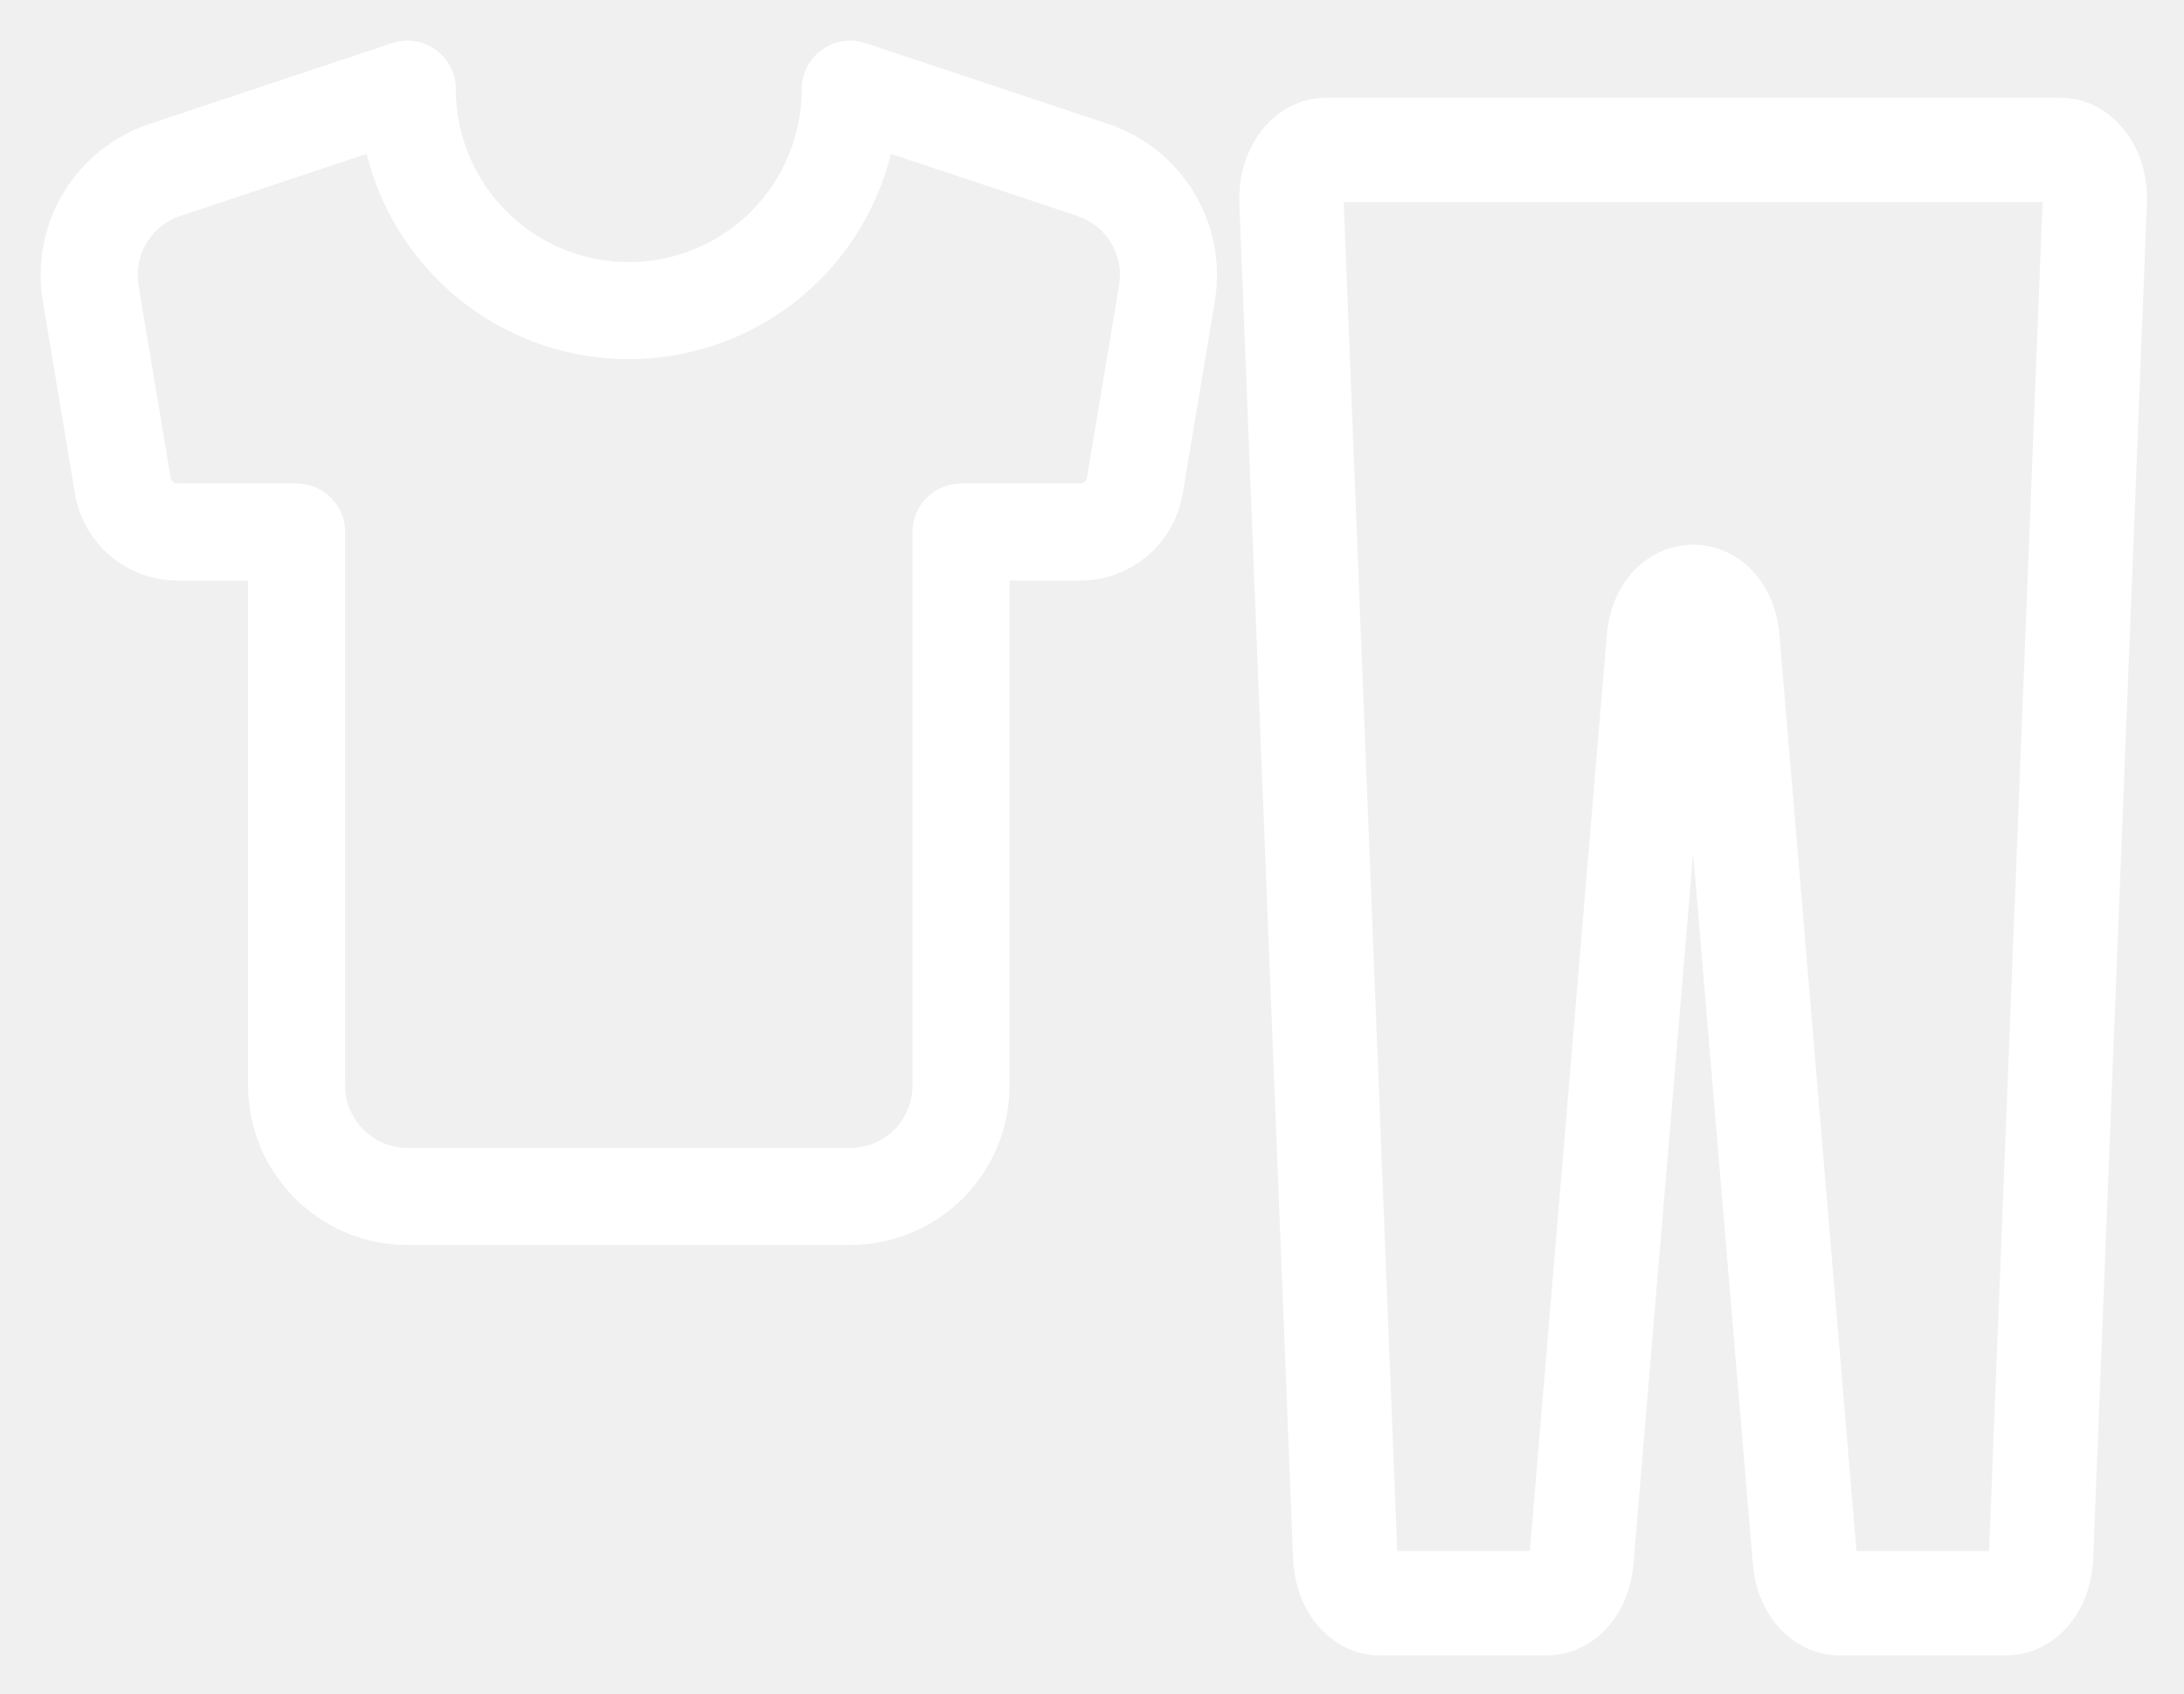
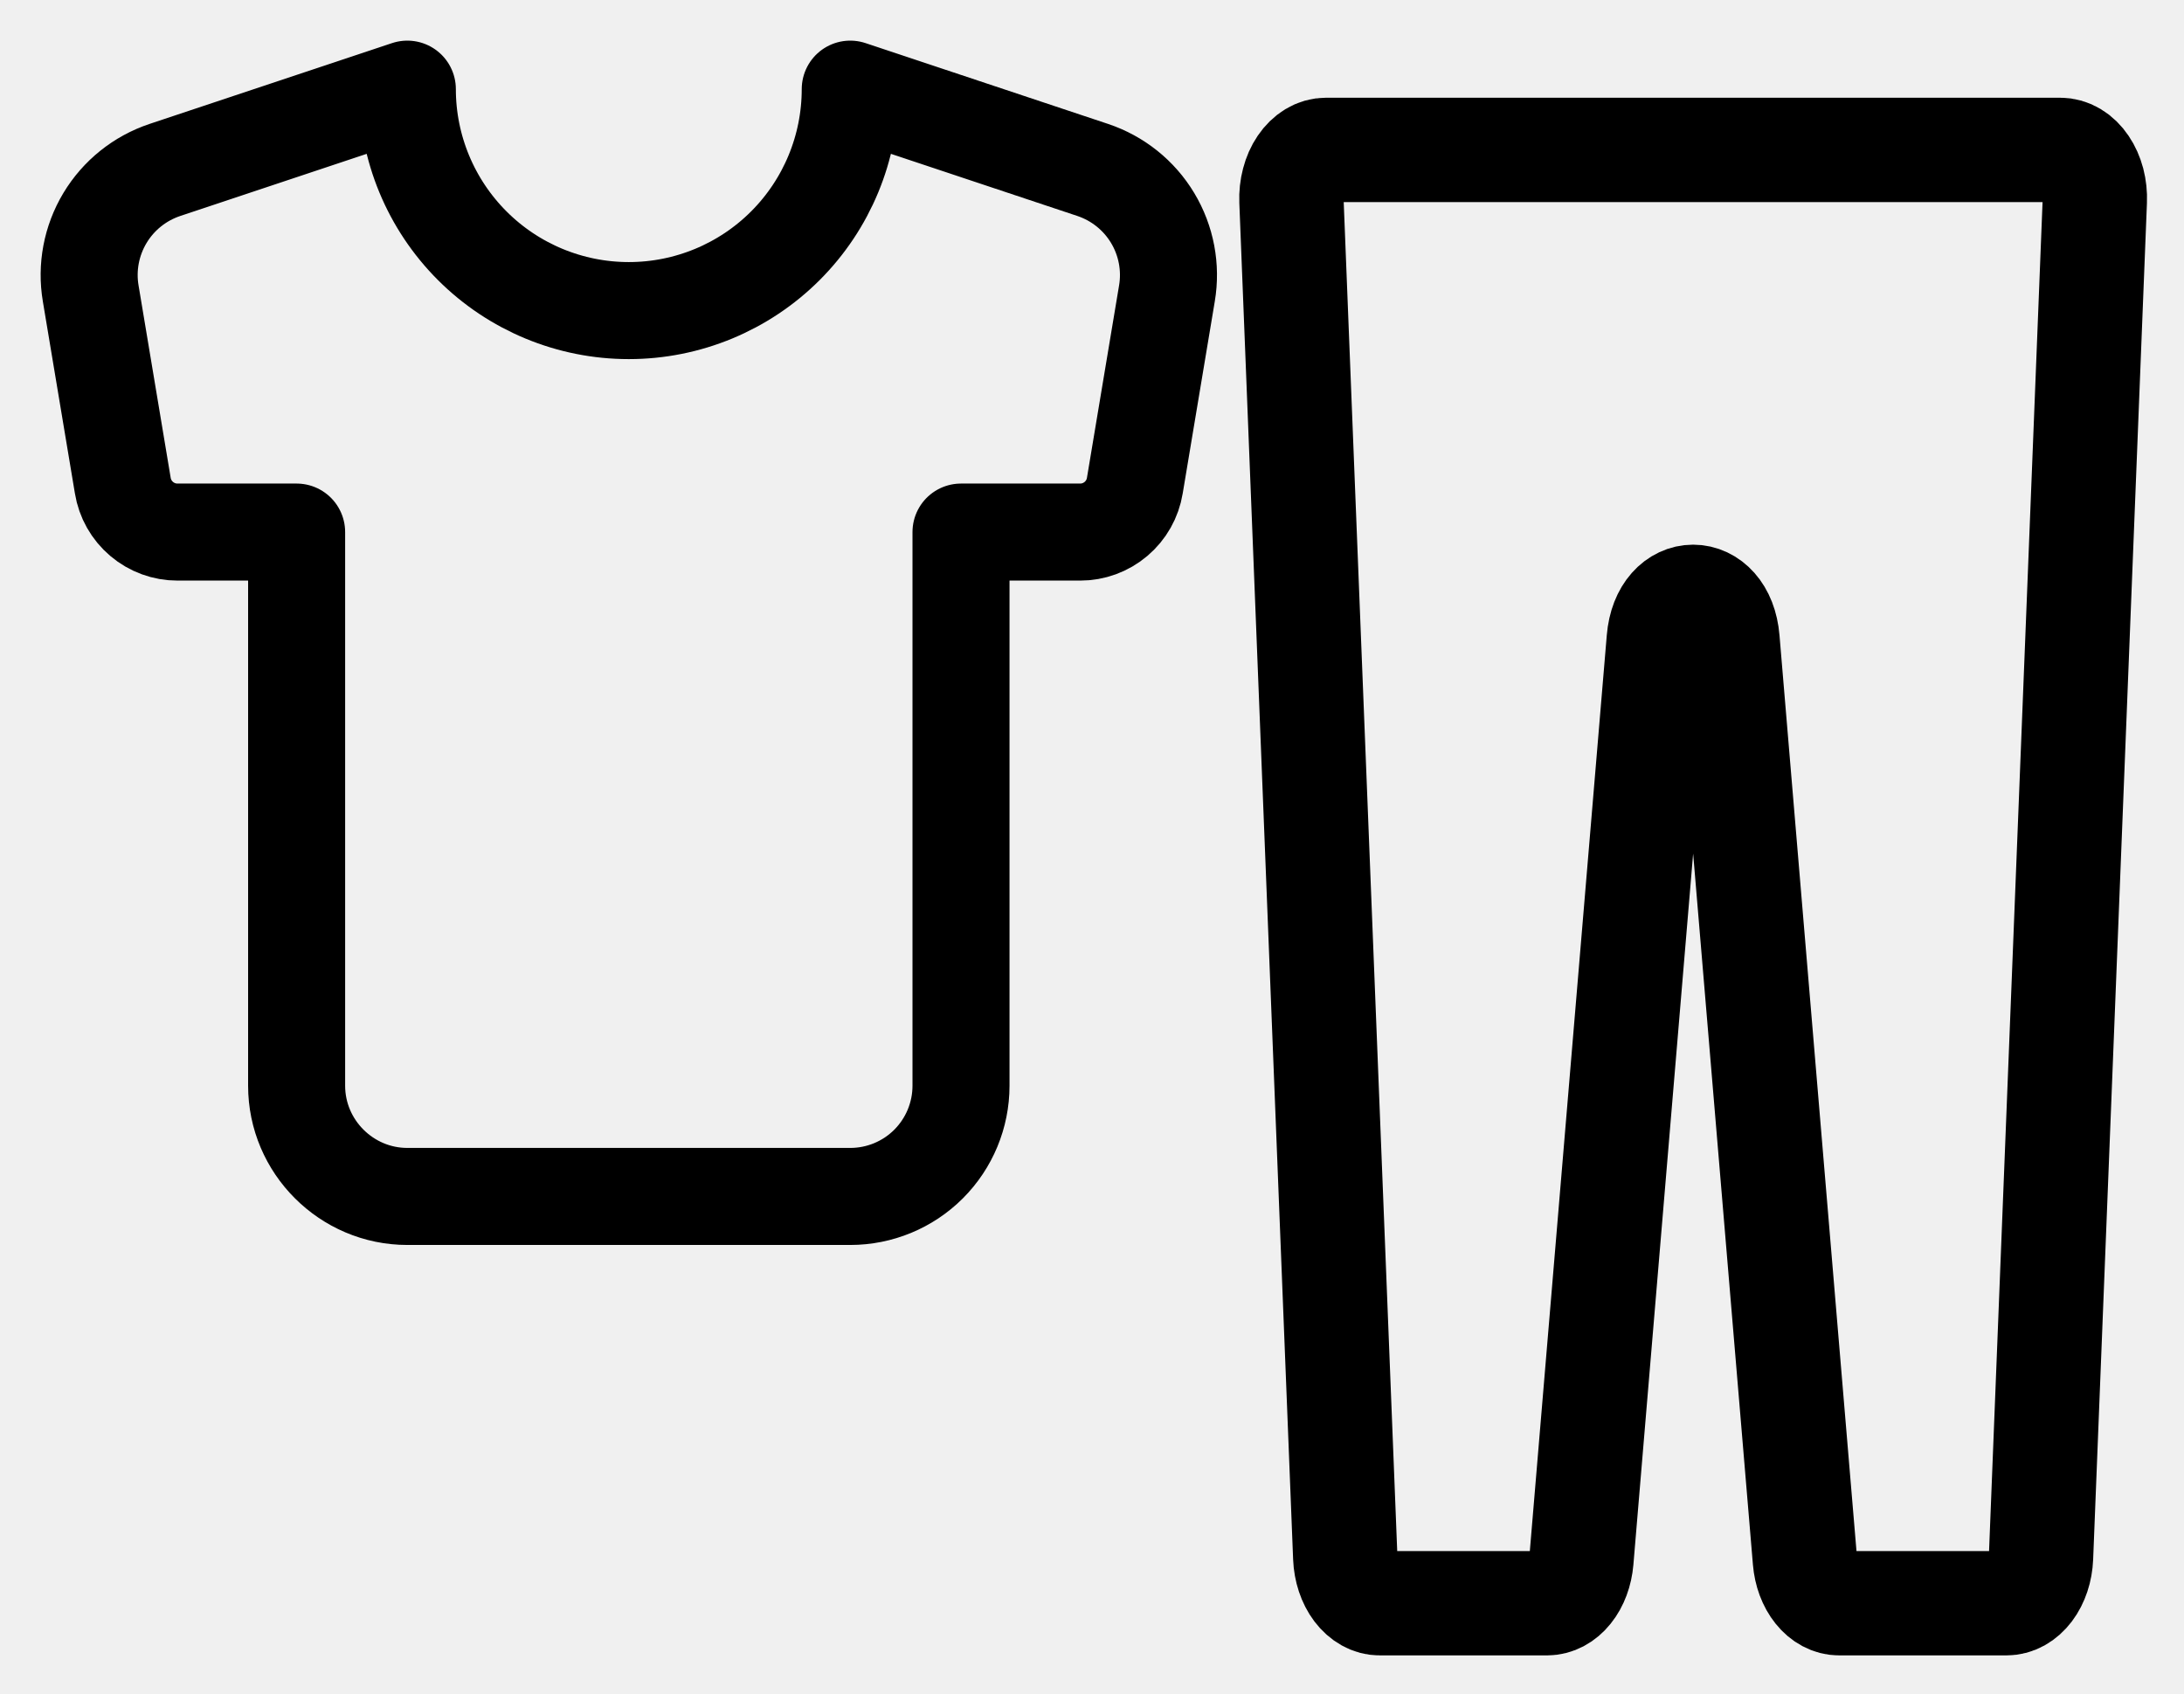
<svg xmlns="http://www.w3.org/2000/svg" width="49" height="38" viewBox="0 0 49 38" fill="none">
-   <path d="M24.517 3.813L19.076 2C19.076 3.318 18.553 4.581 17.621 5.513C16.689 6.445 15.426 6.968 14.108 6.968C12.79 6.968 11.527 6.445 10.595 5.513C9.663 4.581 9.139 3.318 9.139 2L3.699 3.813C3.137 4.001 2.66 4.383 2.355 4.891C2.05 5.399 1.936 5.999 2.035 6.583L2.755 10.894C2.802 11.185 2.952 11.451 3.178 11.642C3.403 11.833 3.689 11.938 3.985 11.937H6.655V24.358C6.655 25.724 7.773 26.842 9.139 26.842H19.076C19.735 26.842 20.367 26.581 20.833 26.115C21.299 25.649 21.561 25.017 21.561 24.358V11.937H24.231C24.527 11.938 24.813 11.833 25.038 11.642C25.264 11.451 25.414 11.185 25.461 10.894L26.181 6.583C26.28 5.999 26.166 5.399 25.861 4.891C25.556 4.383 25.079 4.001 24.517 3.813Z" stroke="#FFFFFF" stroke-width="2.177" stroke-linecap="round" stroke-linejoin="round" />
-   <path d="M28.975 4.509C28.969 4.362 28.985 4.214 29.022 4.075C29.058 3.936 29.114 3.809 29.187 3.702C29.26 3.595 29.347 3.509 29.444 3.451C29.541 3.392 29.646 3.363 29.752 3.363H46.223C46.328 3.363 46.433 3.392 46.53 3.451C46.627 3.509 46.715 3.595 46.787 3.702C46.86 3.809 46.916 3.936 46.953 4.075C46.989 4.214 47.005 4.362 46.999 4.509L45.792 34.941C45.781 35.219 45.694 35.48 45.55 35.671C45.405 35.862 45.214 35.969 45.015 35.968H41.266C41.075 35.968 40.892 35.871 40.75 35.694C40.608 35.517 40.517 35.273 40.495 35.008L38.758 14.349C38.651 13.07 37.323 13.07 37.216 14.349L35.48 35.008C35.457 35.273 35.367 35.517 35.224 35.694C35.082 35.871 34.899 35.968 34.708 35.968H30.959C30.76 35.969 30.569 35.862 30.424 35.671C30.28 35.48 30.193 35.219 30.182 34.941L28.975 4.509Z" stroke="#FFFFFF" stroke-width="2.341" />
+   <path d="M24.517 3.813L19.076 2C19.076 3.318 18.553 4.581 17.621 5.513C16.689 6.445 15.426 6.968 14.108 6.968C12.79 6.968 11.527 6.445 10.595 5.513C9.663 4.581 9.139 3.318 9.139 2L3.699 3.813C3.137 4.001 2.66 4.383 2.355 4.891C2.05 5.399 1.936 5.999 2.035 6.583L2.755 10.894C2.802 11.185 2.952 11.451 3.178 11.642C3.403 11.833 3.689 11.938 3.985 11.937H6.655V24.358C6.655 25.724 7.773 26.842 9.139 26.842H19.076C19.735 26.842 20.367 26.581 20.833 26.115C21.299 25.649 21.561 25.017 21.561 24.358V11.937H24.231C24.527 11.938 24.813 11.833 25.038 11.642C25.264 11.451 25.414 11.185 25.461 10.894L26.181 6.583C26.28 5.999 26.166 5.399 25.861 4.891C25.556 4.383 25.079 4.001 24.517 3.813Z" stroke="#000000" stroke-width="2.177" stroke-linecap="round" stroke-linejoin="round" />
+   <path d="M28.975 4.509C28.969 4.362 28.985 4.214 29.022 4.075C29.058 3.936 29.114 3.809 29.187 3.702C29.26 3.595 29.347 3.509 29.444 3.451C29.541 3.392 29.646 3.363 29.752 3.363H46.223C46.328 3.363 46.433 3.392 46.53 3.451C46.627 3.509 46.715 3.595 46.787 3.702C46.86 3.809 46.916 3.936 46.953 4.075C46.989 4.214 47.005 4.362 46.999 4.509L45.792 34.941C45.781 35.219 45.694 35.48 45.55 35.671C45.405 35.862 45.214 35.969 45.015 35.968H41.266C41.075 35.968 40.892 35.871 40.75 35.694C40.608 35.517 40.517 35.273 40.495 35.008L38.758 14.349C38.651 13.07 37.323 13.07 37.216 14.349L35.48 35.008C35.457 35.273 35.367 35.517 35.224 35.694C35.082 35.871 34.899 35.968 34.708 35.968H30.959C30.76 35.969 30.569 35.862 30.424 35.671C30.28 35.48 30.193 35.219 30.182 34.941L28.975 4.509Z" stroke="#000000" stroke-width="2.341" />
</svg>
